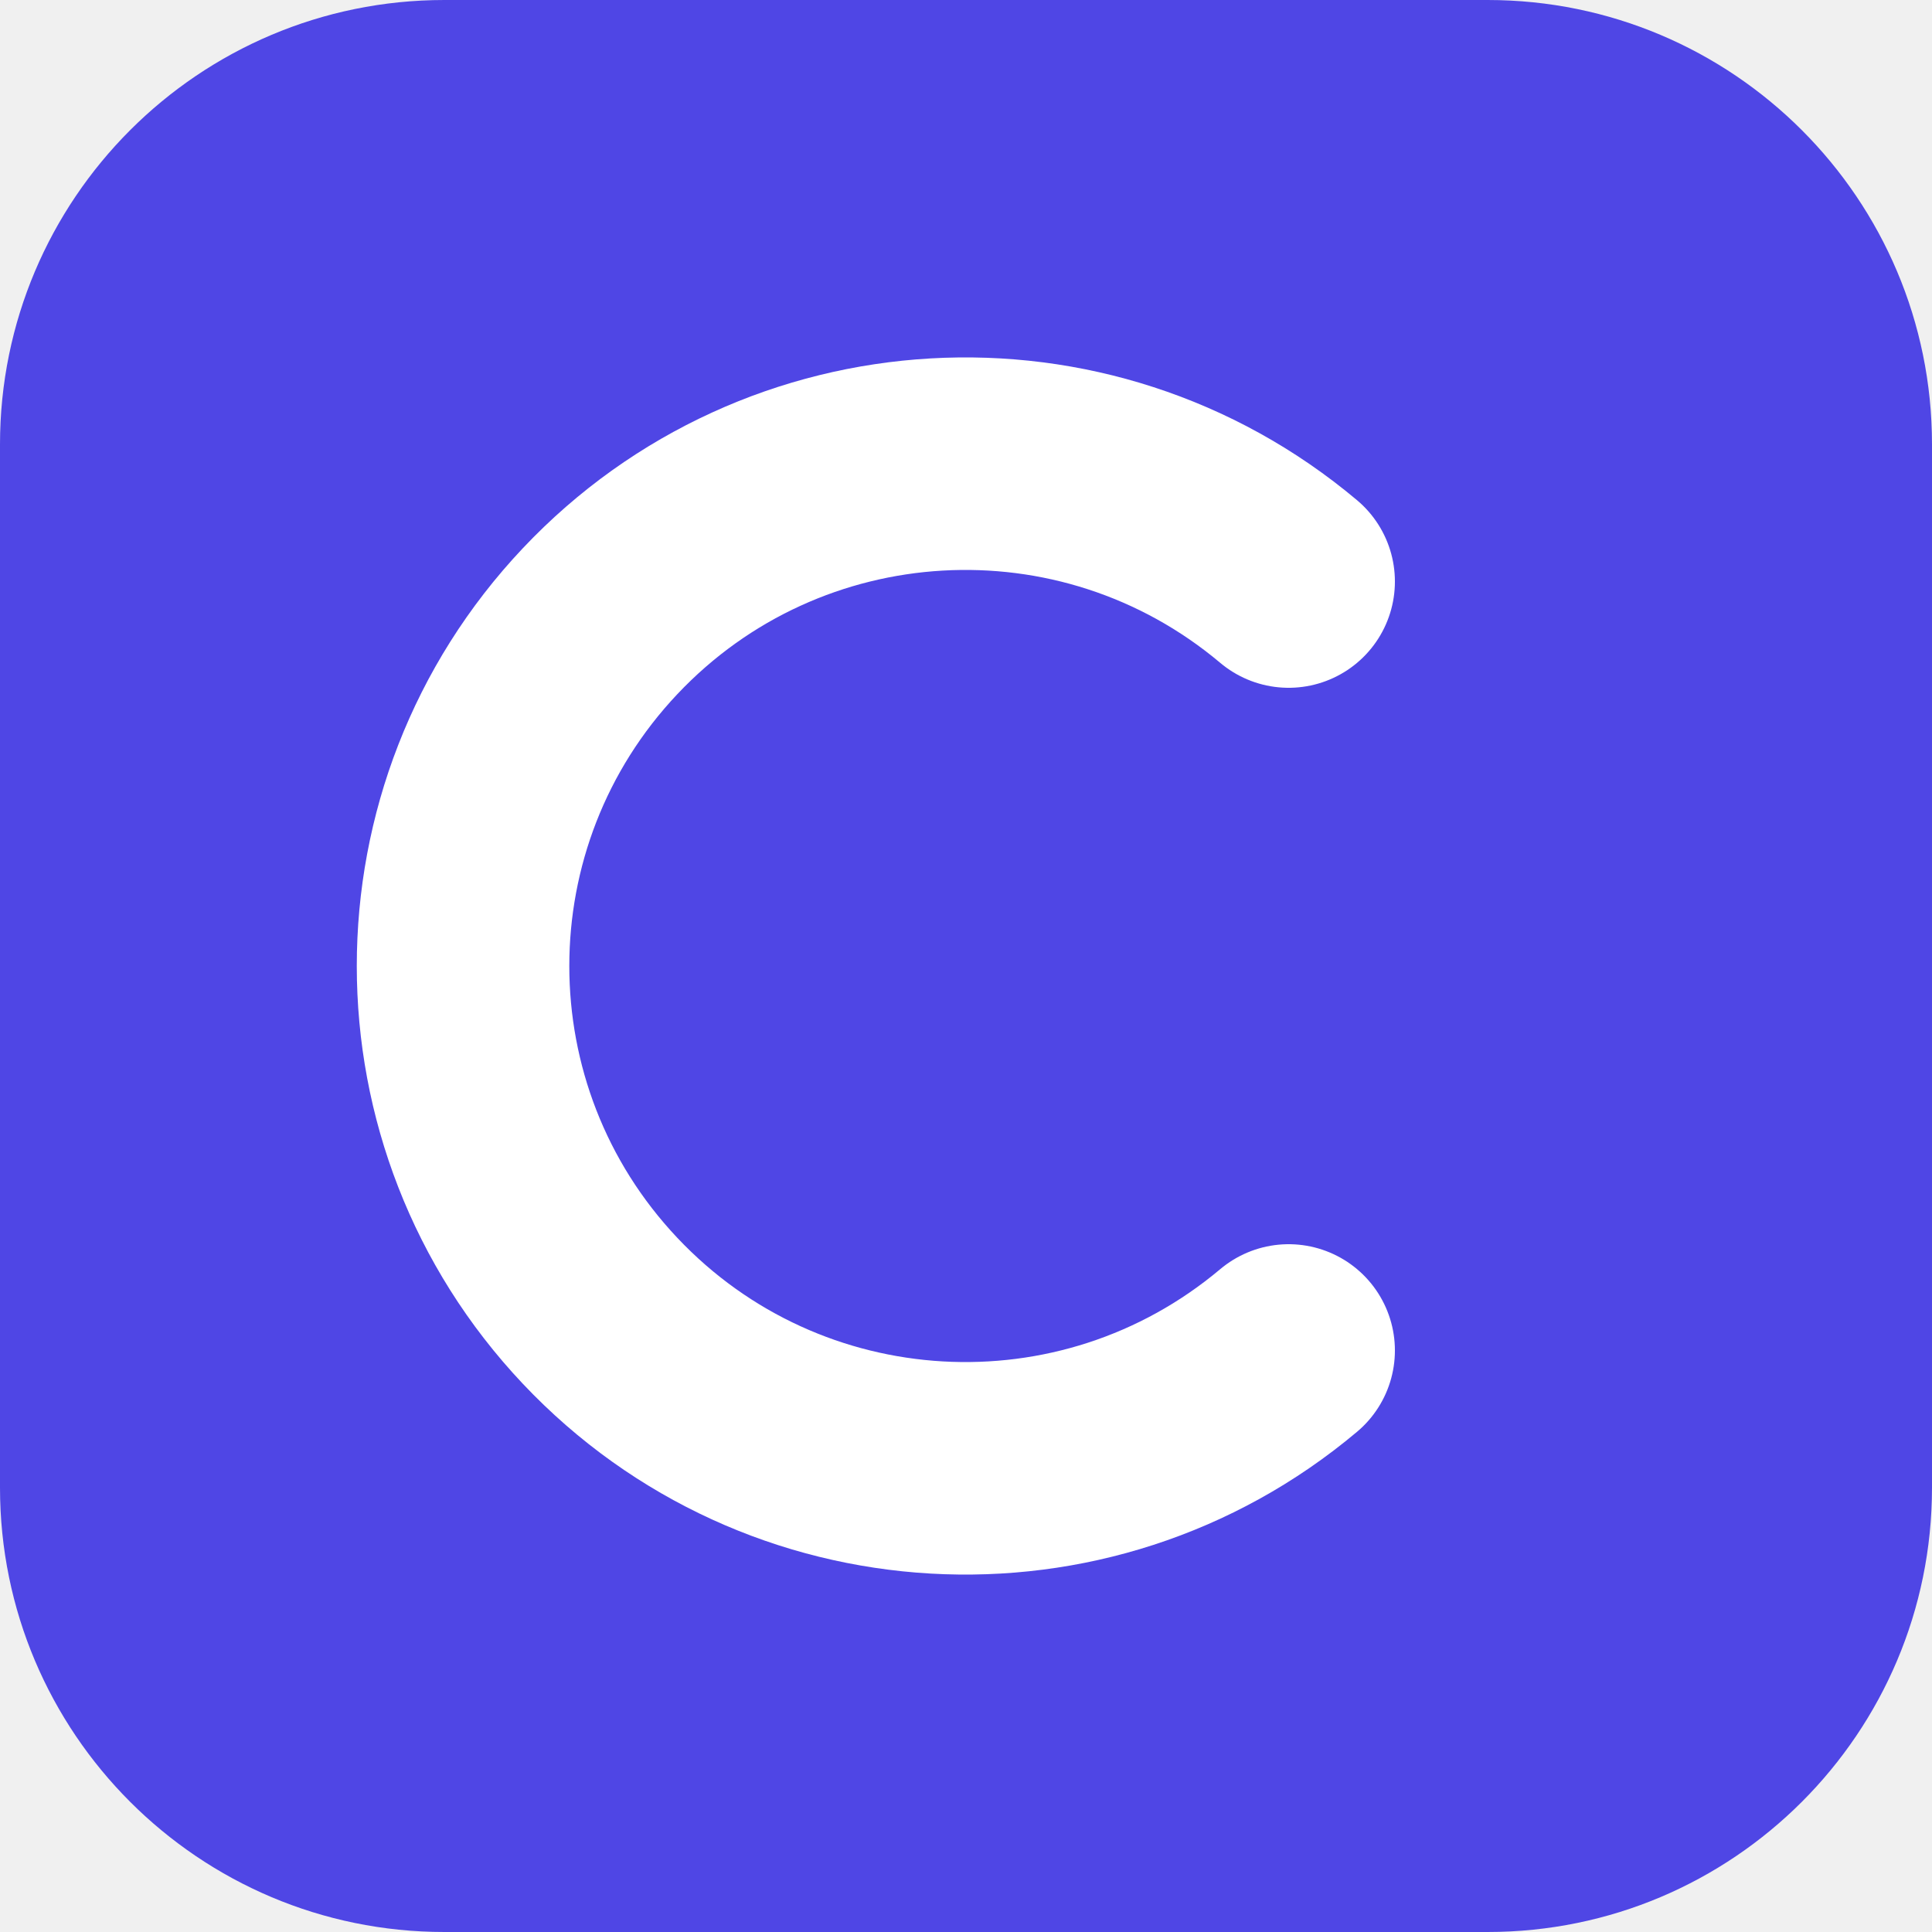
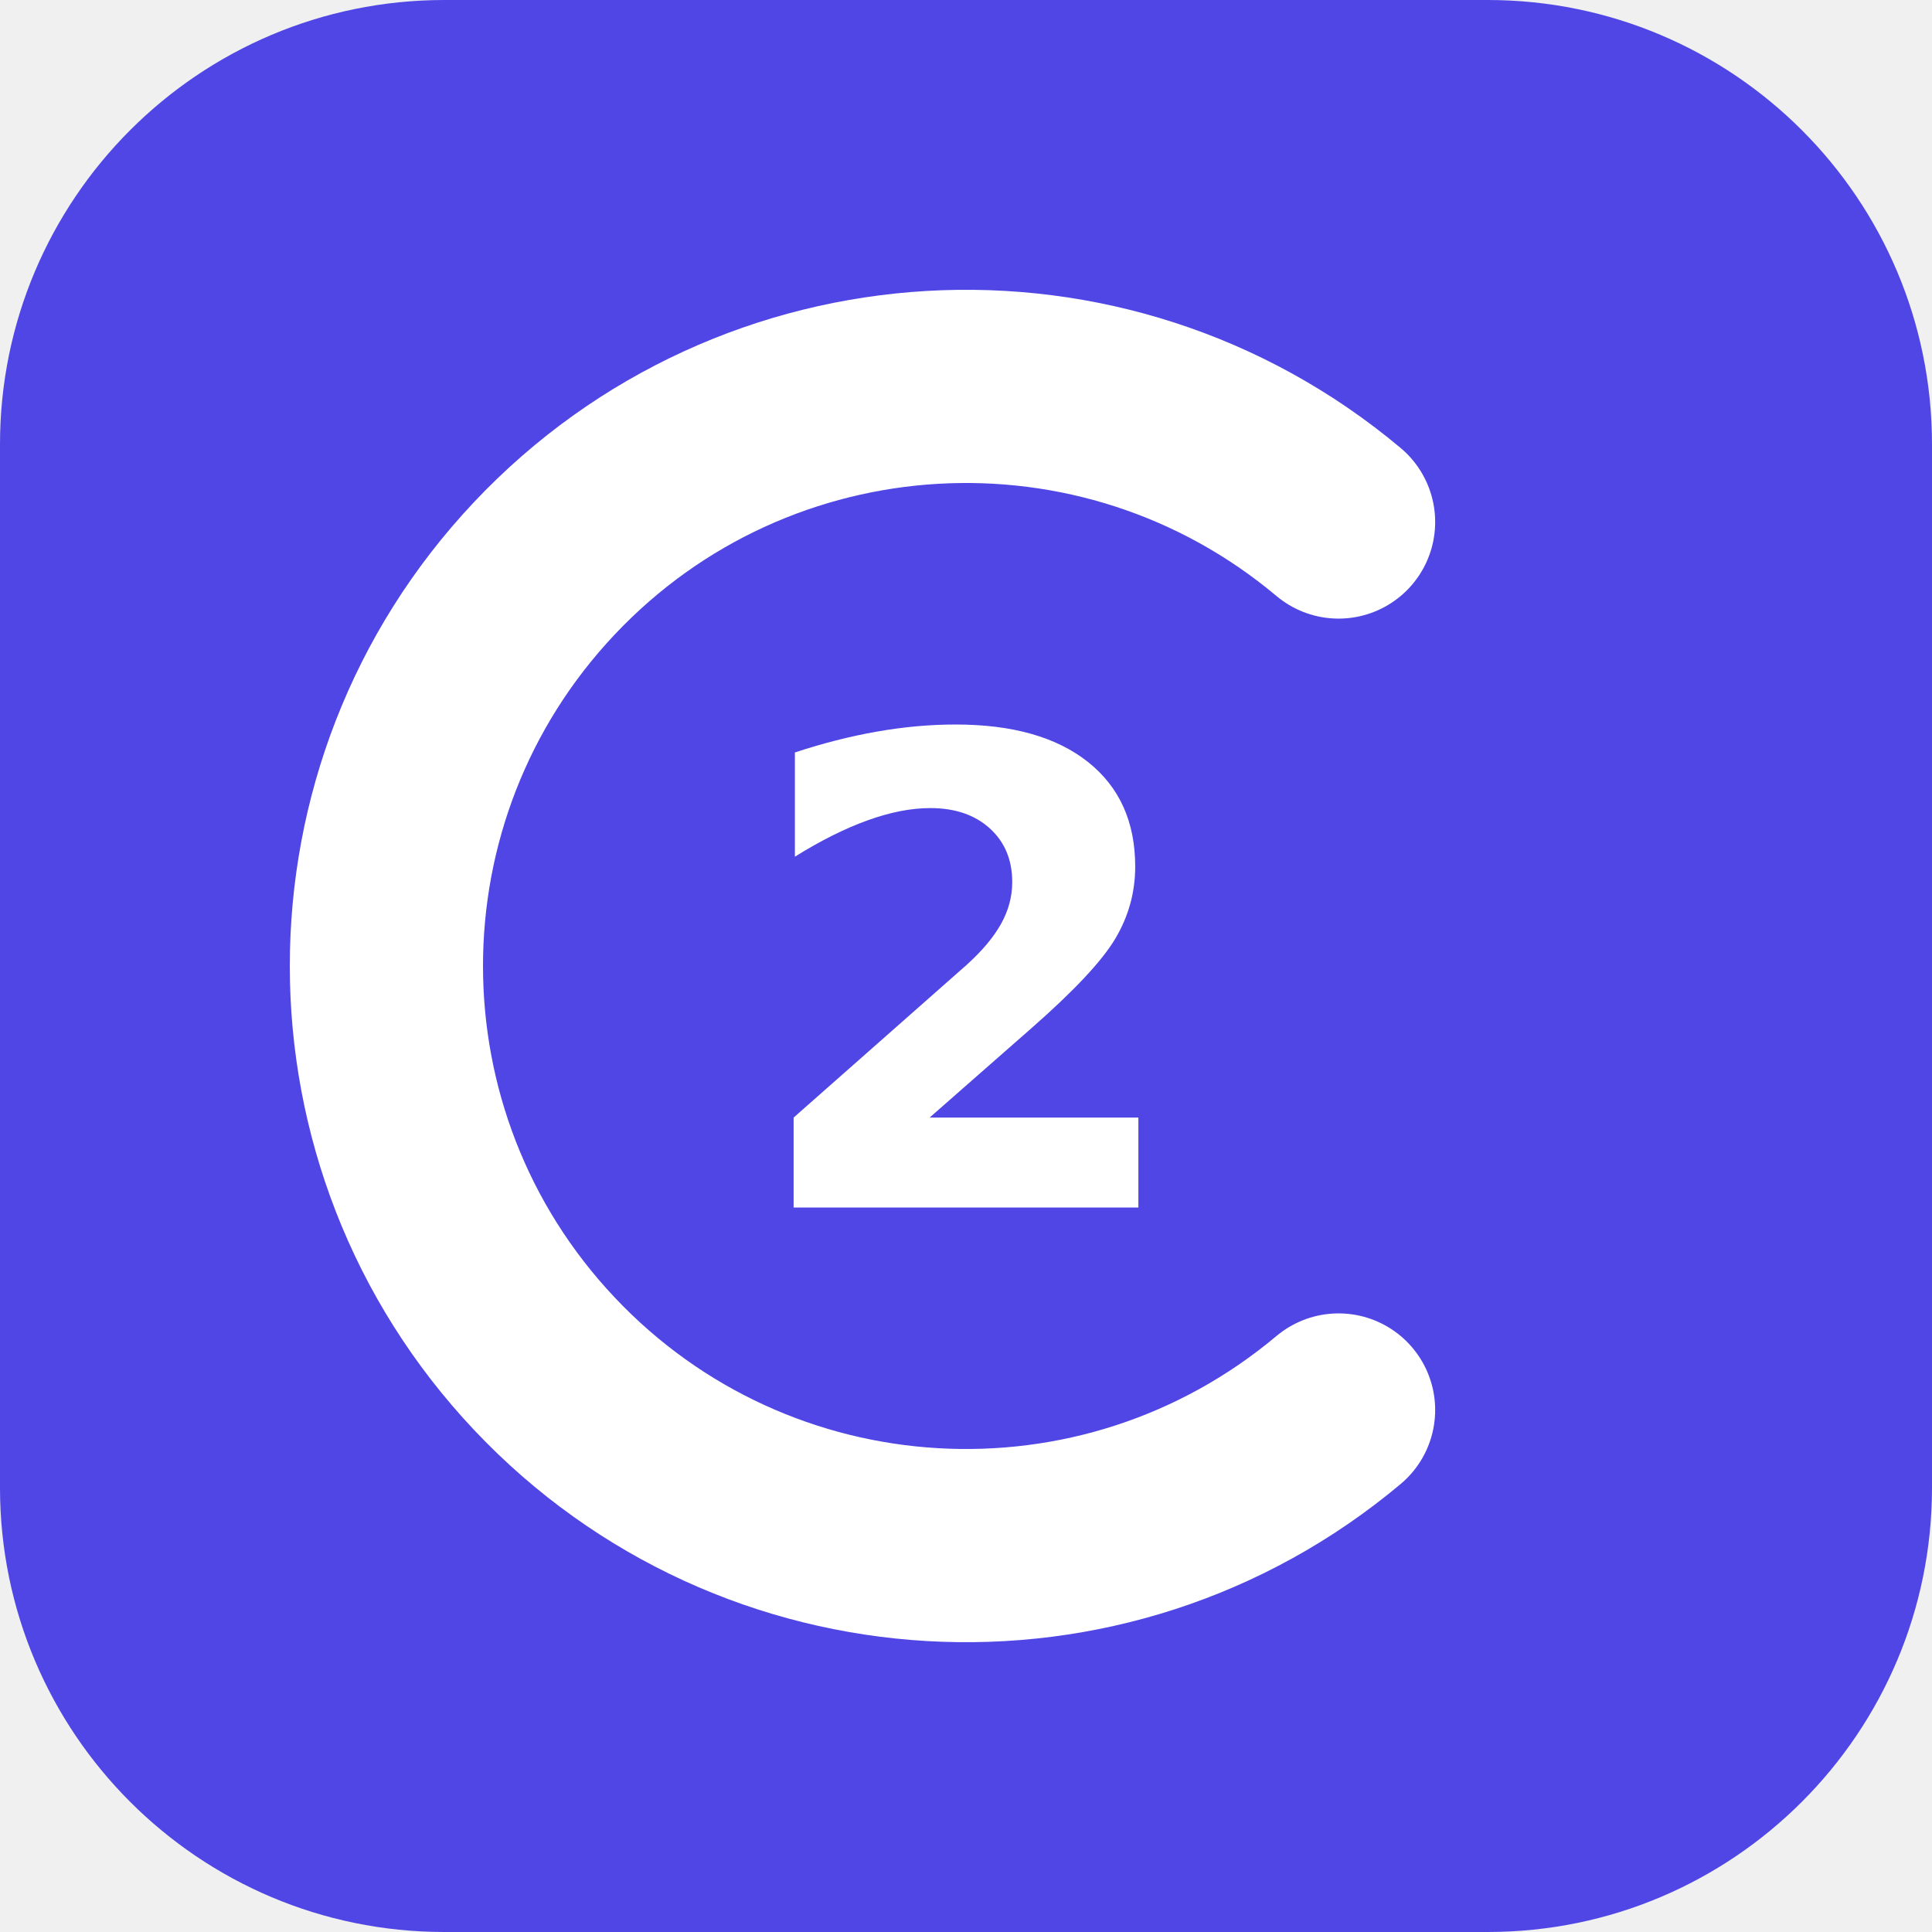
<svg xmlns="http://www.w3.org/2000/svg" viewBox="0 0 100 100" width="512" height="512" role="img" aria-label="Cue">
  <rect width="100" height="100" rx="23" fill="#4f46e5" />
-   <path d="M66.7 30.1 A26 26 0 1 0 66.7 69.9" fill="none" stroke="#ffffff" stroke-width="11" stroke-linecap="round" />
+   <path d="M69.284 27.019 A30 30 0 1 0 69.284 72.981" fill="none" stroke="#ffffff" stroke-width="10" stroke-linecap="round" />
+   <path transform="translate(38.413 62.5) scale(0.016447 -0.016447)" d="M590 283L1247 283L1247 0L162 0L162 283L707 764Q780 830 815 893Q850 956 850 1024Q850 1129 779.5 1193Q709 1257 592 1257Q502 1257 395 1218.5Q288 1180 166 1104L166 1432Q296 1475 423 1497.5Q550 1520 672 1520Q940 1520 1088.5 1402Q1237 1284 1237 1073Q1237 951 1174 845.5Q1111 740 909 563Z" fill="#ffffff" />
</svg>
